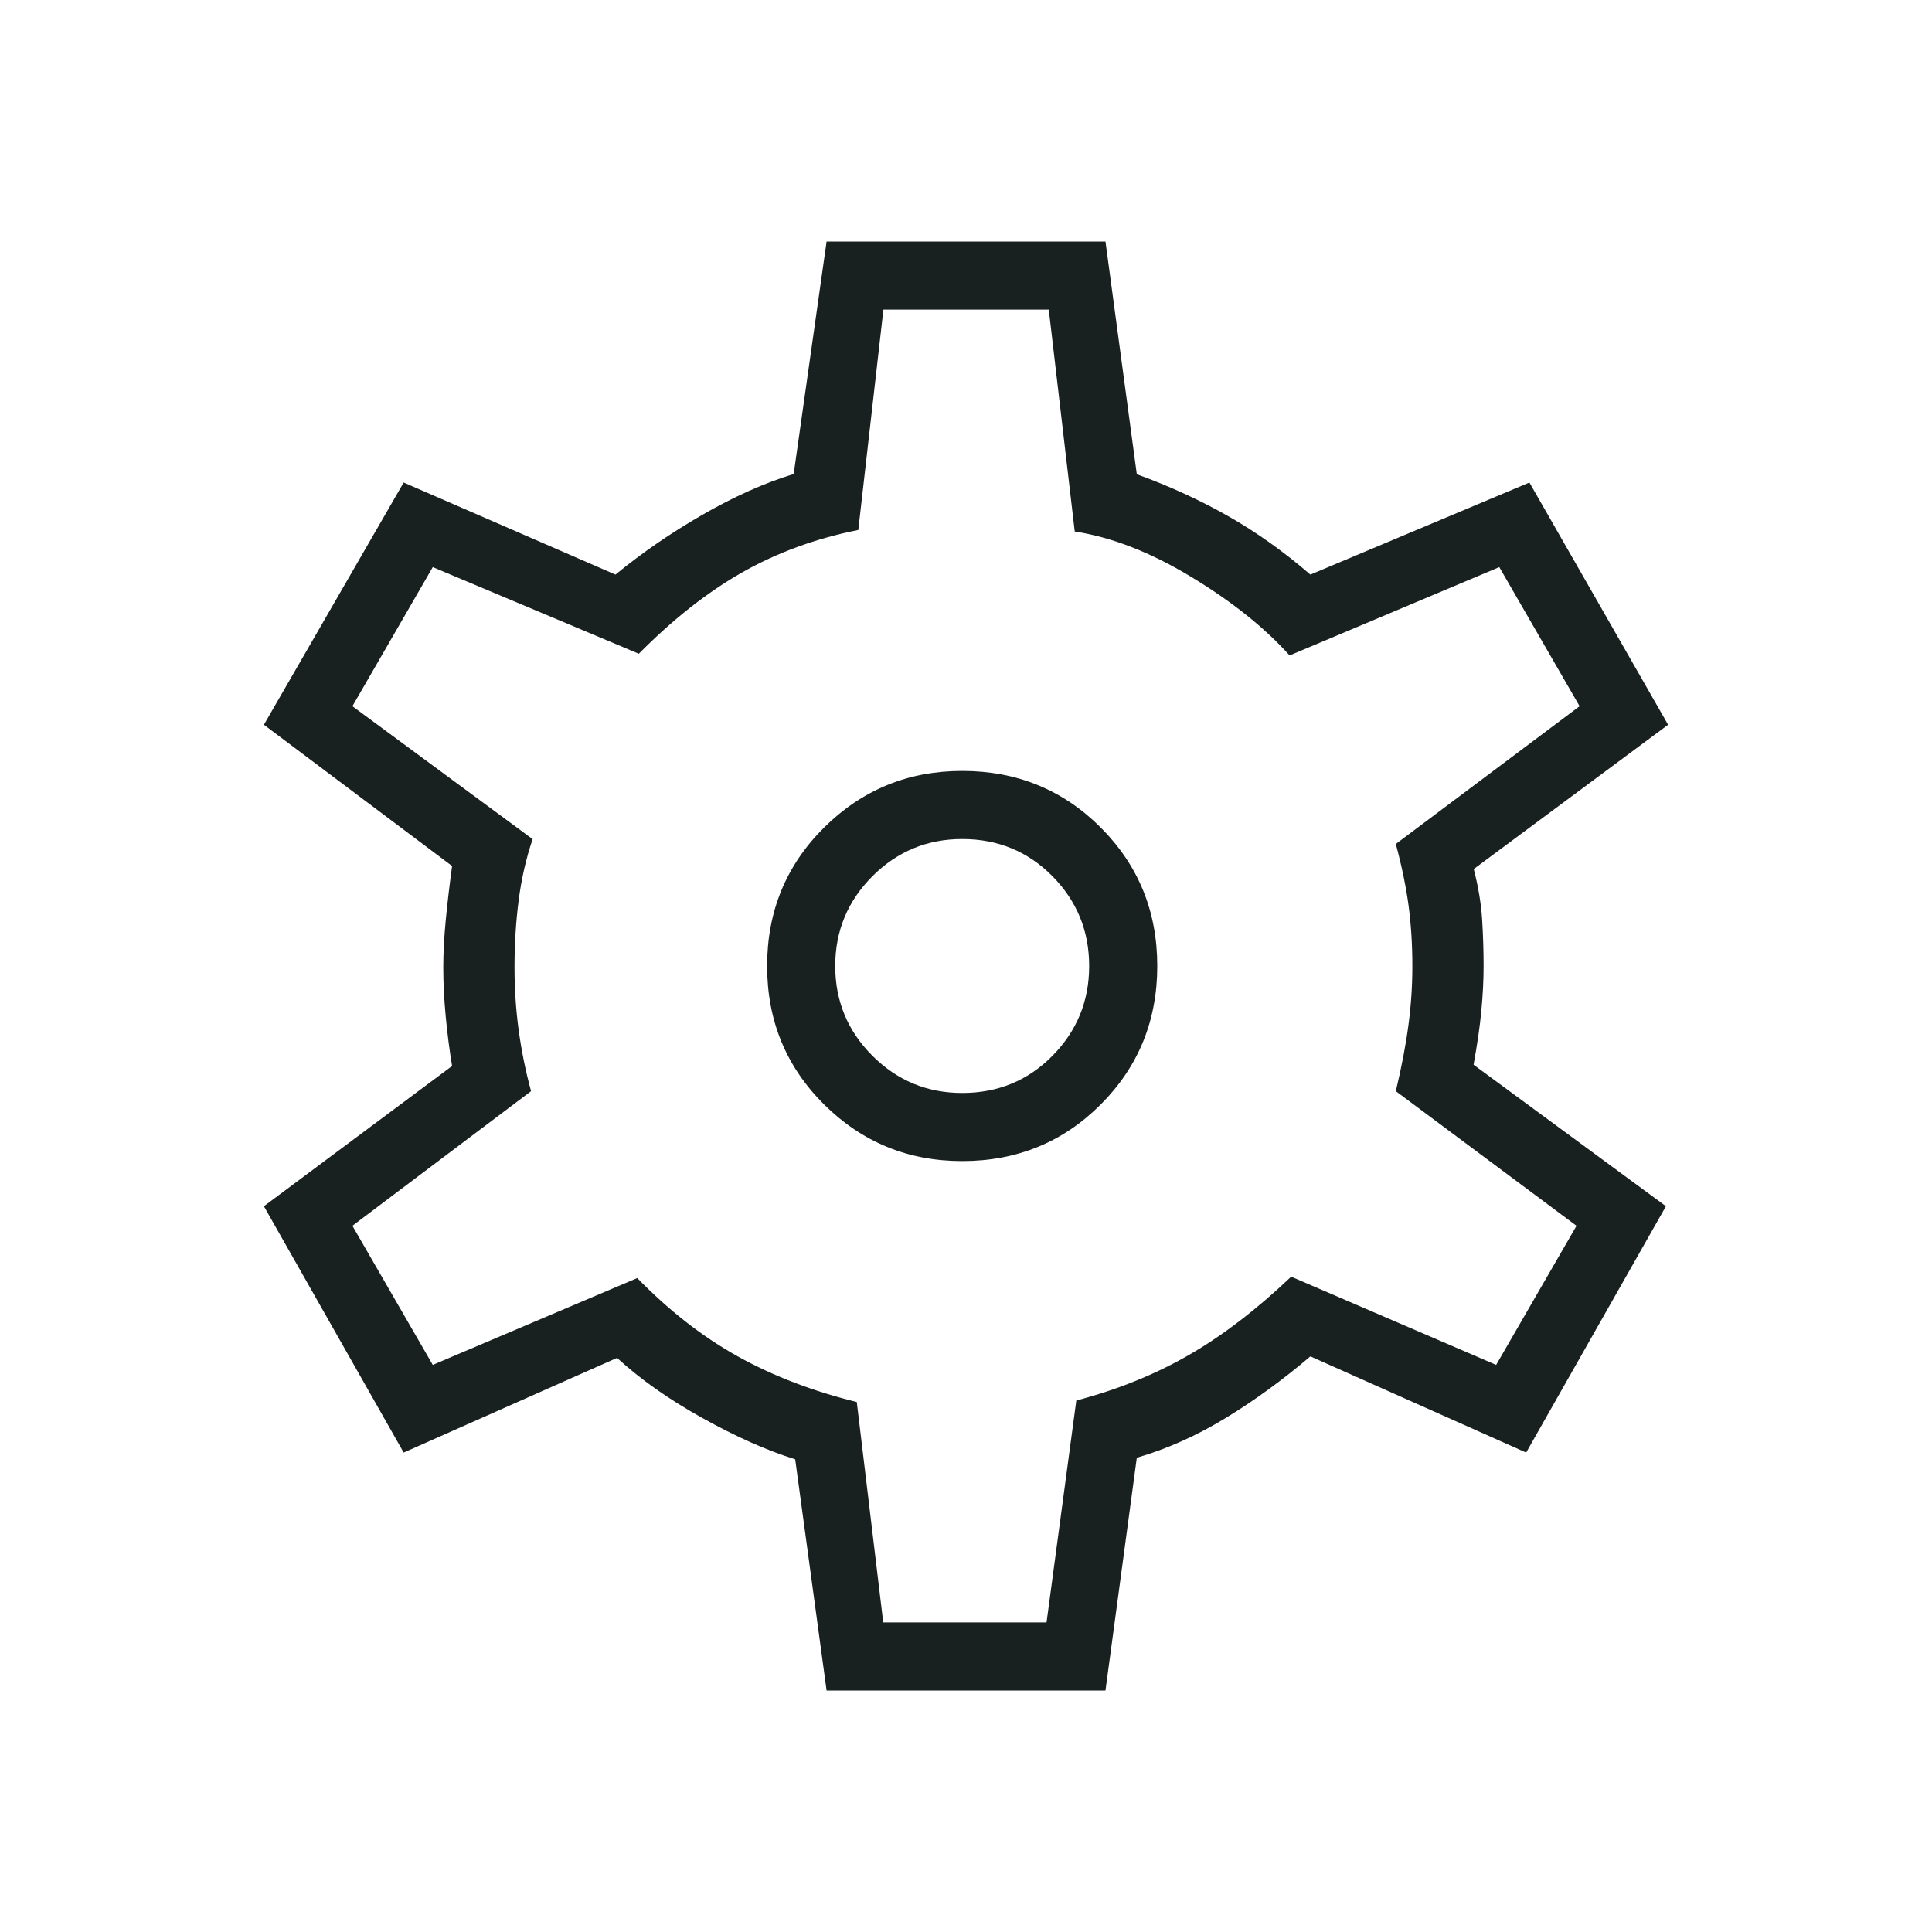
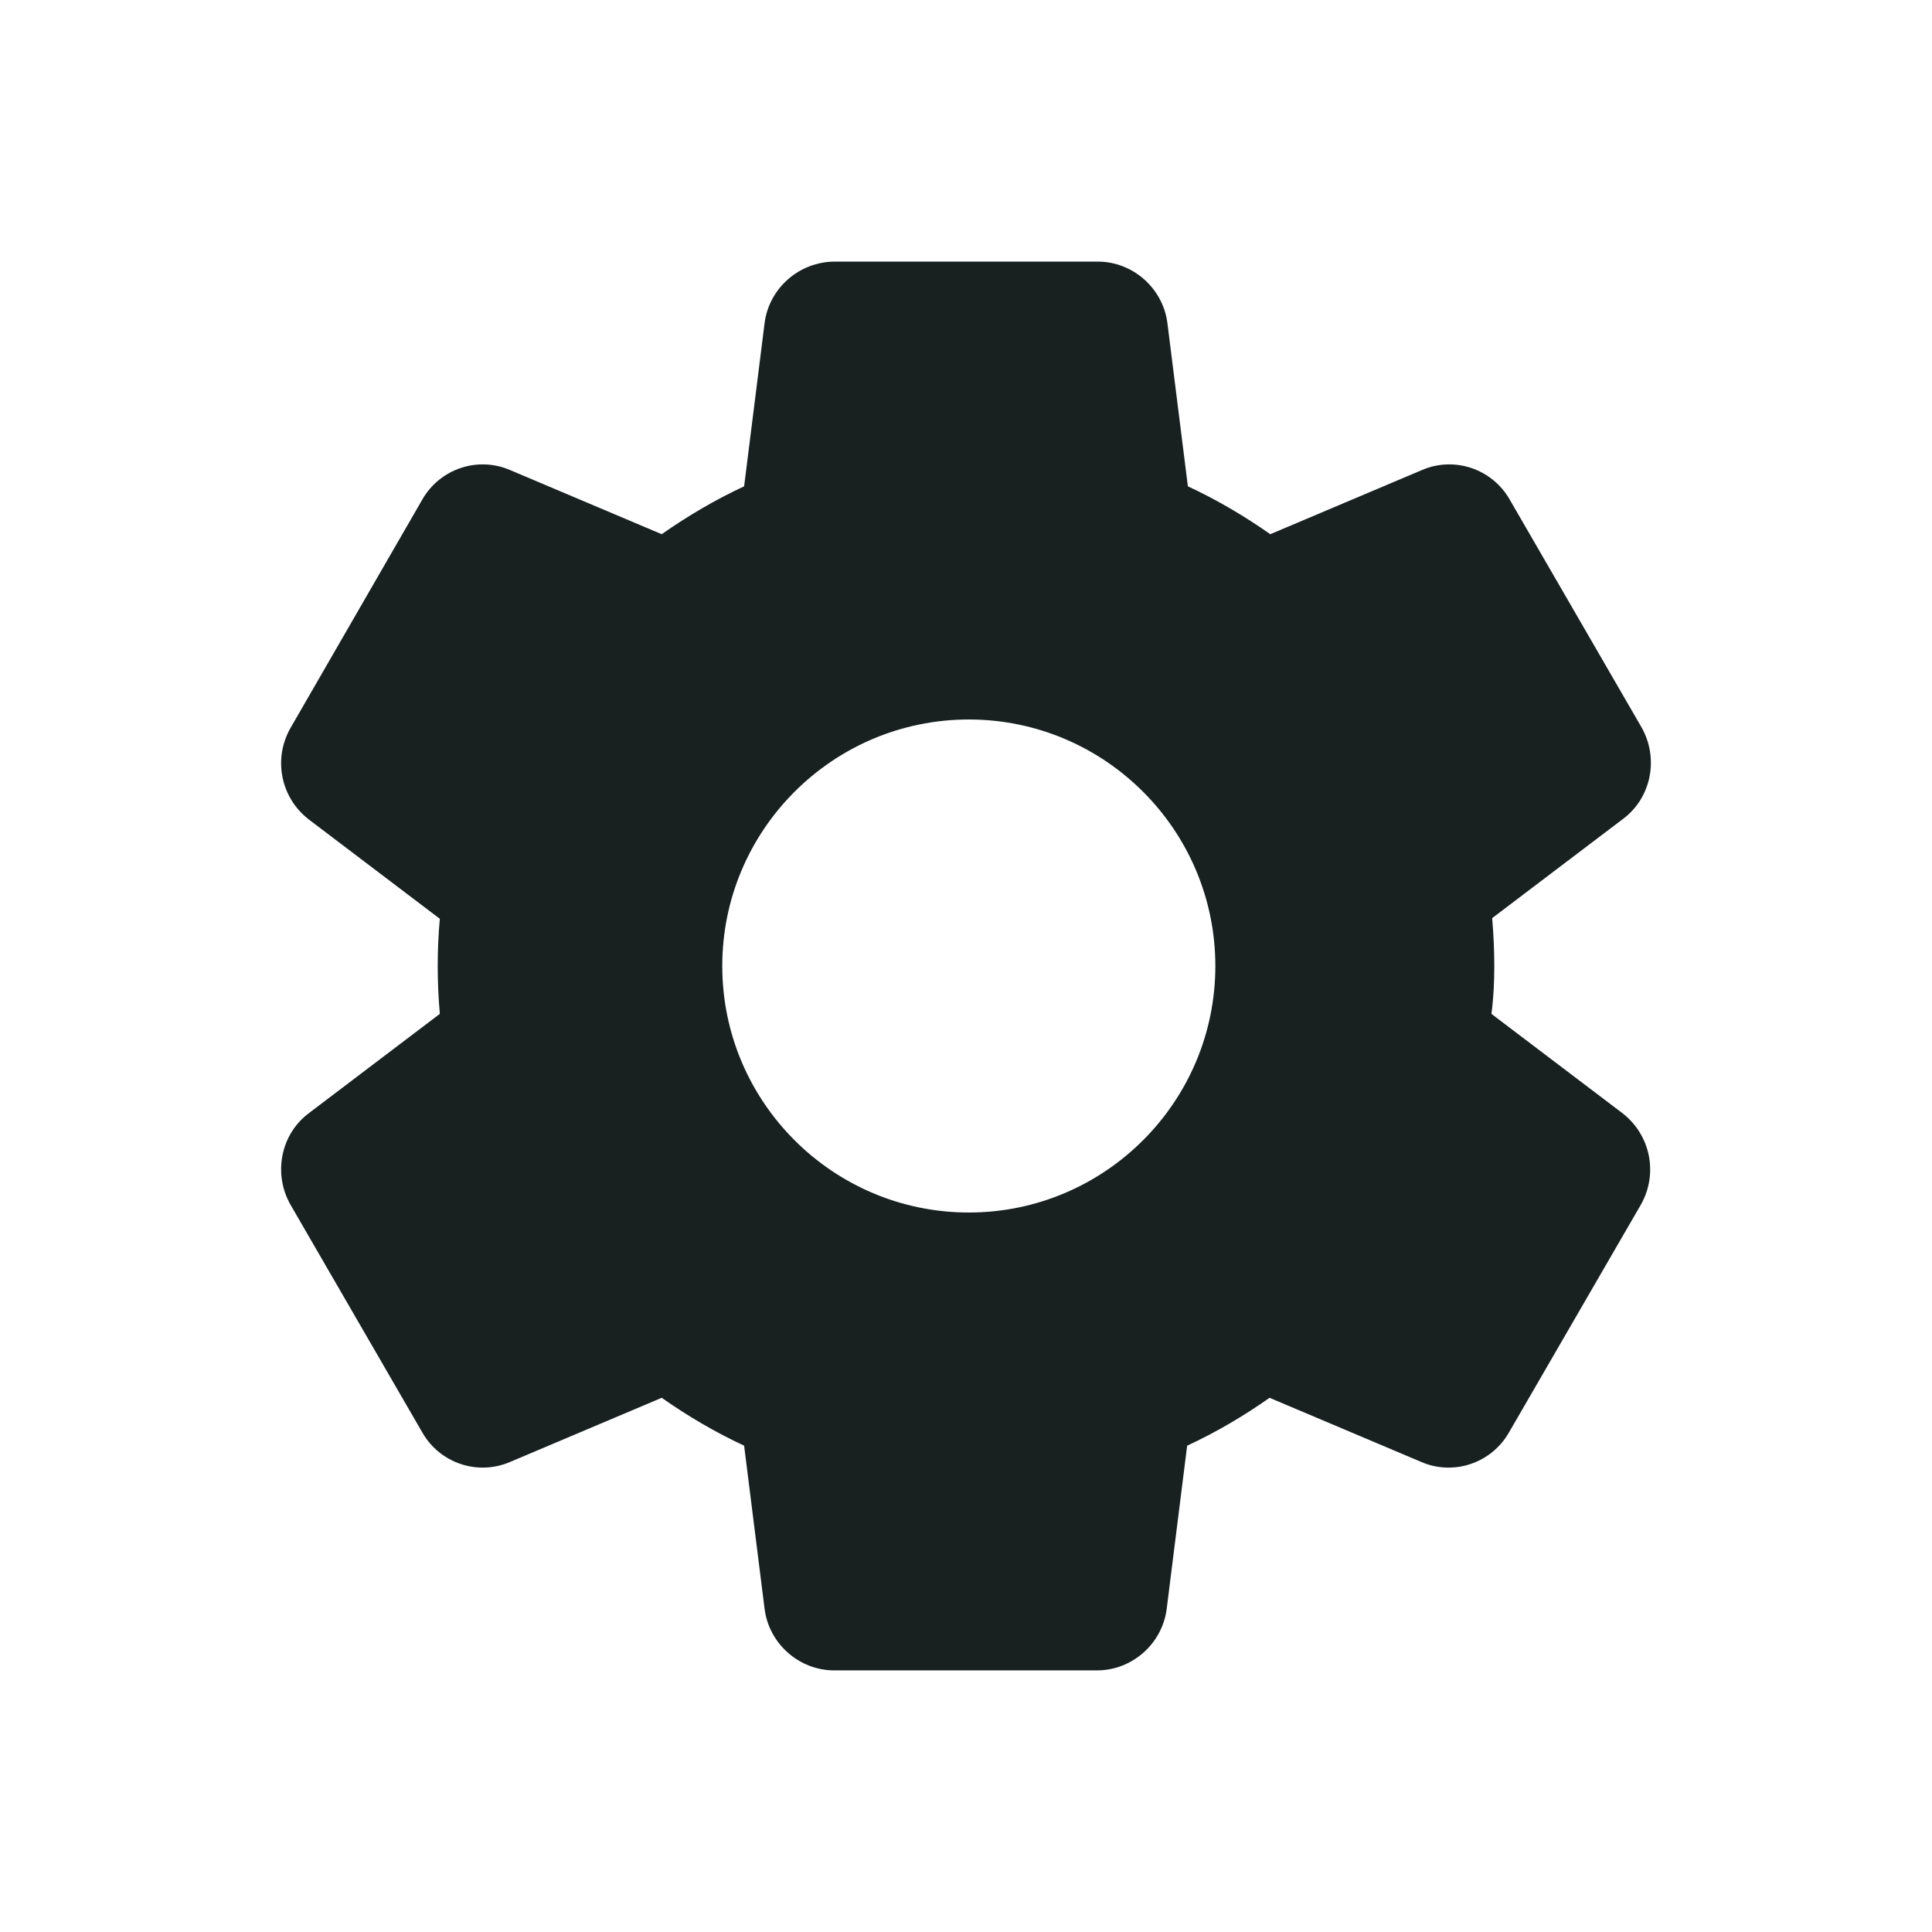
<svg xmlns="http://www.w3.org/2000/svg" width="32" height="32" viewBox="0 0 32 32" fill="none">
-   <path d="M13.691 28L13.171 24.171C12.702 24.024 12.19 23.797 11.634 23.487C11.078 23.178 10.607 22.846 10.22 22.491L6.686 24.059L4.371 19.979L7.488 17.656C7.445 17.396 7.41 17.125 7.383 16.841C7.356 16.557 7.342 16.285 7.342 16.026C7.342 15.784 7.356 15.522 7.383 15.241C7.41 14.959 7.445 14.661 7.488 14.344L4.371 12.004L6.686 7.992L10.194 9.517C10.632 9.157 11.113 8.826 11.635 8.526C12.158 8.225 12.661 8 13.146 7.851L13.691 4H18.31L18.829 7.855C19.372 8.052 19.877 8.284 20.343 8.549C20.81 8.814 21.263 9.136 21.704 9.517L25.332 7.992L27.629 12.004L24.41 14.394C24.486 14.691 24.533 14.971 24.549 15.236C24.565 15.5 24.573 15.754 24.573 16C24.573 16.229 24.561 16.474 24.536 16.736C24.512 16.999 24.468 17.298 24.407 17.635L27.593 19.979L25.278 24.059L21.704 22.466C21.248 22.854 20.782 23.194 20.304 23.485C19.826 23.777 19.334 23.997 18.829 24.145L18.31 28H13.691ZM15.937 19.231C16.842 19.231 17.606 18.919 18.231 18.294C18.855 17.669 19.168 16.905 19.168 16C19.168 15.095 18.855 14.331 18.231 13.706C17.606 13.082 16.842 12.769 15.937 12.769C15.042 12.769 14.28 13.082 13.65 13.706C13.021 14.331 12.706 15.095 12.706 16C12.706 16.905 13.021 17.669 13.65 18.294C14.28 18.919 15.042 19.231 15.937 19.231ZM15.937 18.103C15.356 18.103 14.861 17.897 14.45 17.487C14.04 17.076 13.834 16.581 13.834 16C13.834 15.419 14.04 14.924 14.45 14.513C14.861 14.103 15.356 13.897 15.937 13.897C16.529 13.897 17.027 14.103 17.432 14.513C17.837 14.924 18.04 15.419 18.04 16C18.04 16.581 17.837 17.076 17.432 17.487C17.027 17.897 16.529 18.103 15.937 18.103ZM14.629 26.872H17.334L17.827 23.197C18.505 23.019 19.124 22.769 19.683 22.448C20.243 22.127 20.81 21.693 21.386 21.146L24.781 22.607L26.112 20.303L23.119 18.073C23.215 17.672 23.285 17.307 23.328 16.979C23.372 16.651 23.393 16.325 23.393 16C23.393 15.647 23.372 15.315 23.331 15.004C23.289 14.693 23.219 14.351 23.119 13.979L26.163 11.697L24.833 9.393L21.36 10.856C20.942 10.392 20.397 9.957 19.725 9.552C19.054 9.146 18.412 8.897 17.801 8.803L17.371 5.128H14.632L14.216 8.778C13.511 8.918 12.87 9.153 12.29 9.482C11.711 9.812 11.141 10.261 10.581 10.828L7.168 9.393L5.837 11.697L8.822 13.899C8.714 14.216 8.637 14.553 8.591 14.909C8.545 15.264 8.522 15.636 8.522 16.026C8.522 16.379 8.545 16.725 8.591 17.063C8.637 17.402 8.705 17.738 8.796 18.073L5.837 20.303L7.168 22.607L10.555 21.169C11.085 21.712 11.642 22.146 12.227 22.47C12.812 22.794 13.466 23.044 14.191 23.222L14.629 26.872Z" fill="#182020" />
+   <path d="M24.75 16C24.75 15.732 24.738 15.475 24.715 15.207L26.885 13.562C27.352 13.212 27.48 12.558 27.188 12.045L25.007 8.277C24.715 7.763 24.085 7.553 23.548 7.787L21.04 8.848C20.608 8.545 20.153 8.277 19.675 8.055L19.337 5.36C19.267 4.777 18.765 4.333 18.182 4.333H13.83C13.235 4.333 12.733 4.777 12.663 5.36L12.325 8.055C11.847 8.277 11.392 8.545 10.96 8.848L8.452 7.787C7.915 7.553 7.285 7.763 6.993 8.277L4.812 12.057C4.52 12.57 4.648 13.212 5.115 13.573L7.285 15.218C7.262 15.475 7.25 15.732 7.25 16C7.25 16.268 7.262 16.525 7.285 16.793L5.115 18.438C4.648 18.788 4.52 19.442 4.812 19.955L6.993 23.723C7.285 24.237 7.915 24.447 8.452 24.213L10.96 23.152C11.392 23.455 11.847 23.723 12.325 23.945L12.663 26.64C12.733 27.223 13.235 27.667 13.818 27.667H18.17C18.753 27.667 19.255 27.223 19.325 26.64L19.663 23.945C20.142 23.723 20.597 23.455 21.028 23.152L23.537 24.213C24.073 24.447 24.703 24.237 24.995 23.723L27.177 19.955C27.468 19.442 27.34 18.8 26.873 18.438L24.703 16.793C24.738 16.525 24.75 16.268 24.75 16ZM16.047 20.083C13.795 20.083 11.963 18.252 11.963 16C11.963 13.748 13.795 11.917 16.047 11.917C18.298 11.917 20.13 13.748 20.13 16C20.13 18.252 18.298 20.083 16.047 20.083Z" fill="#182020" />
</svg>
